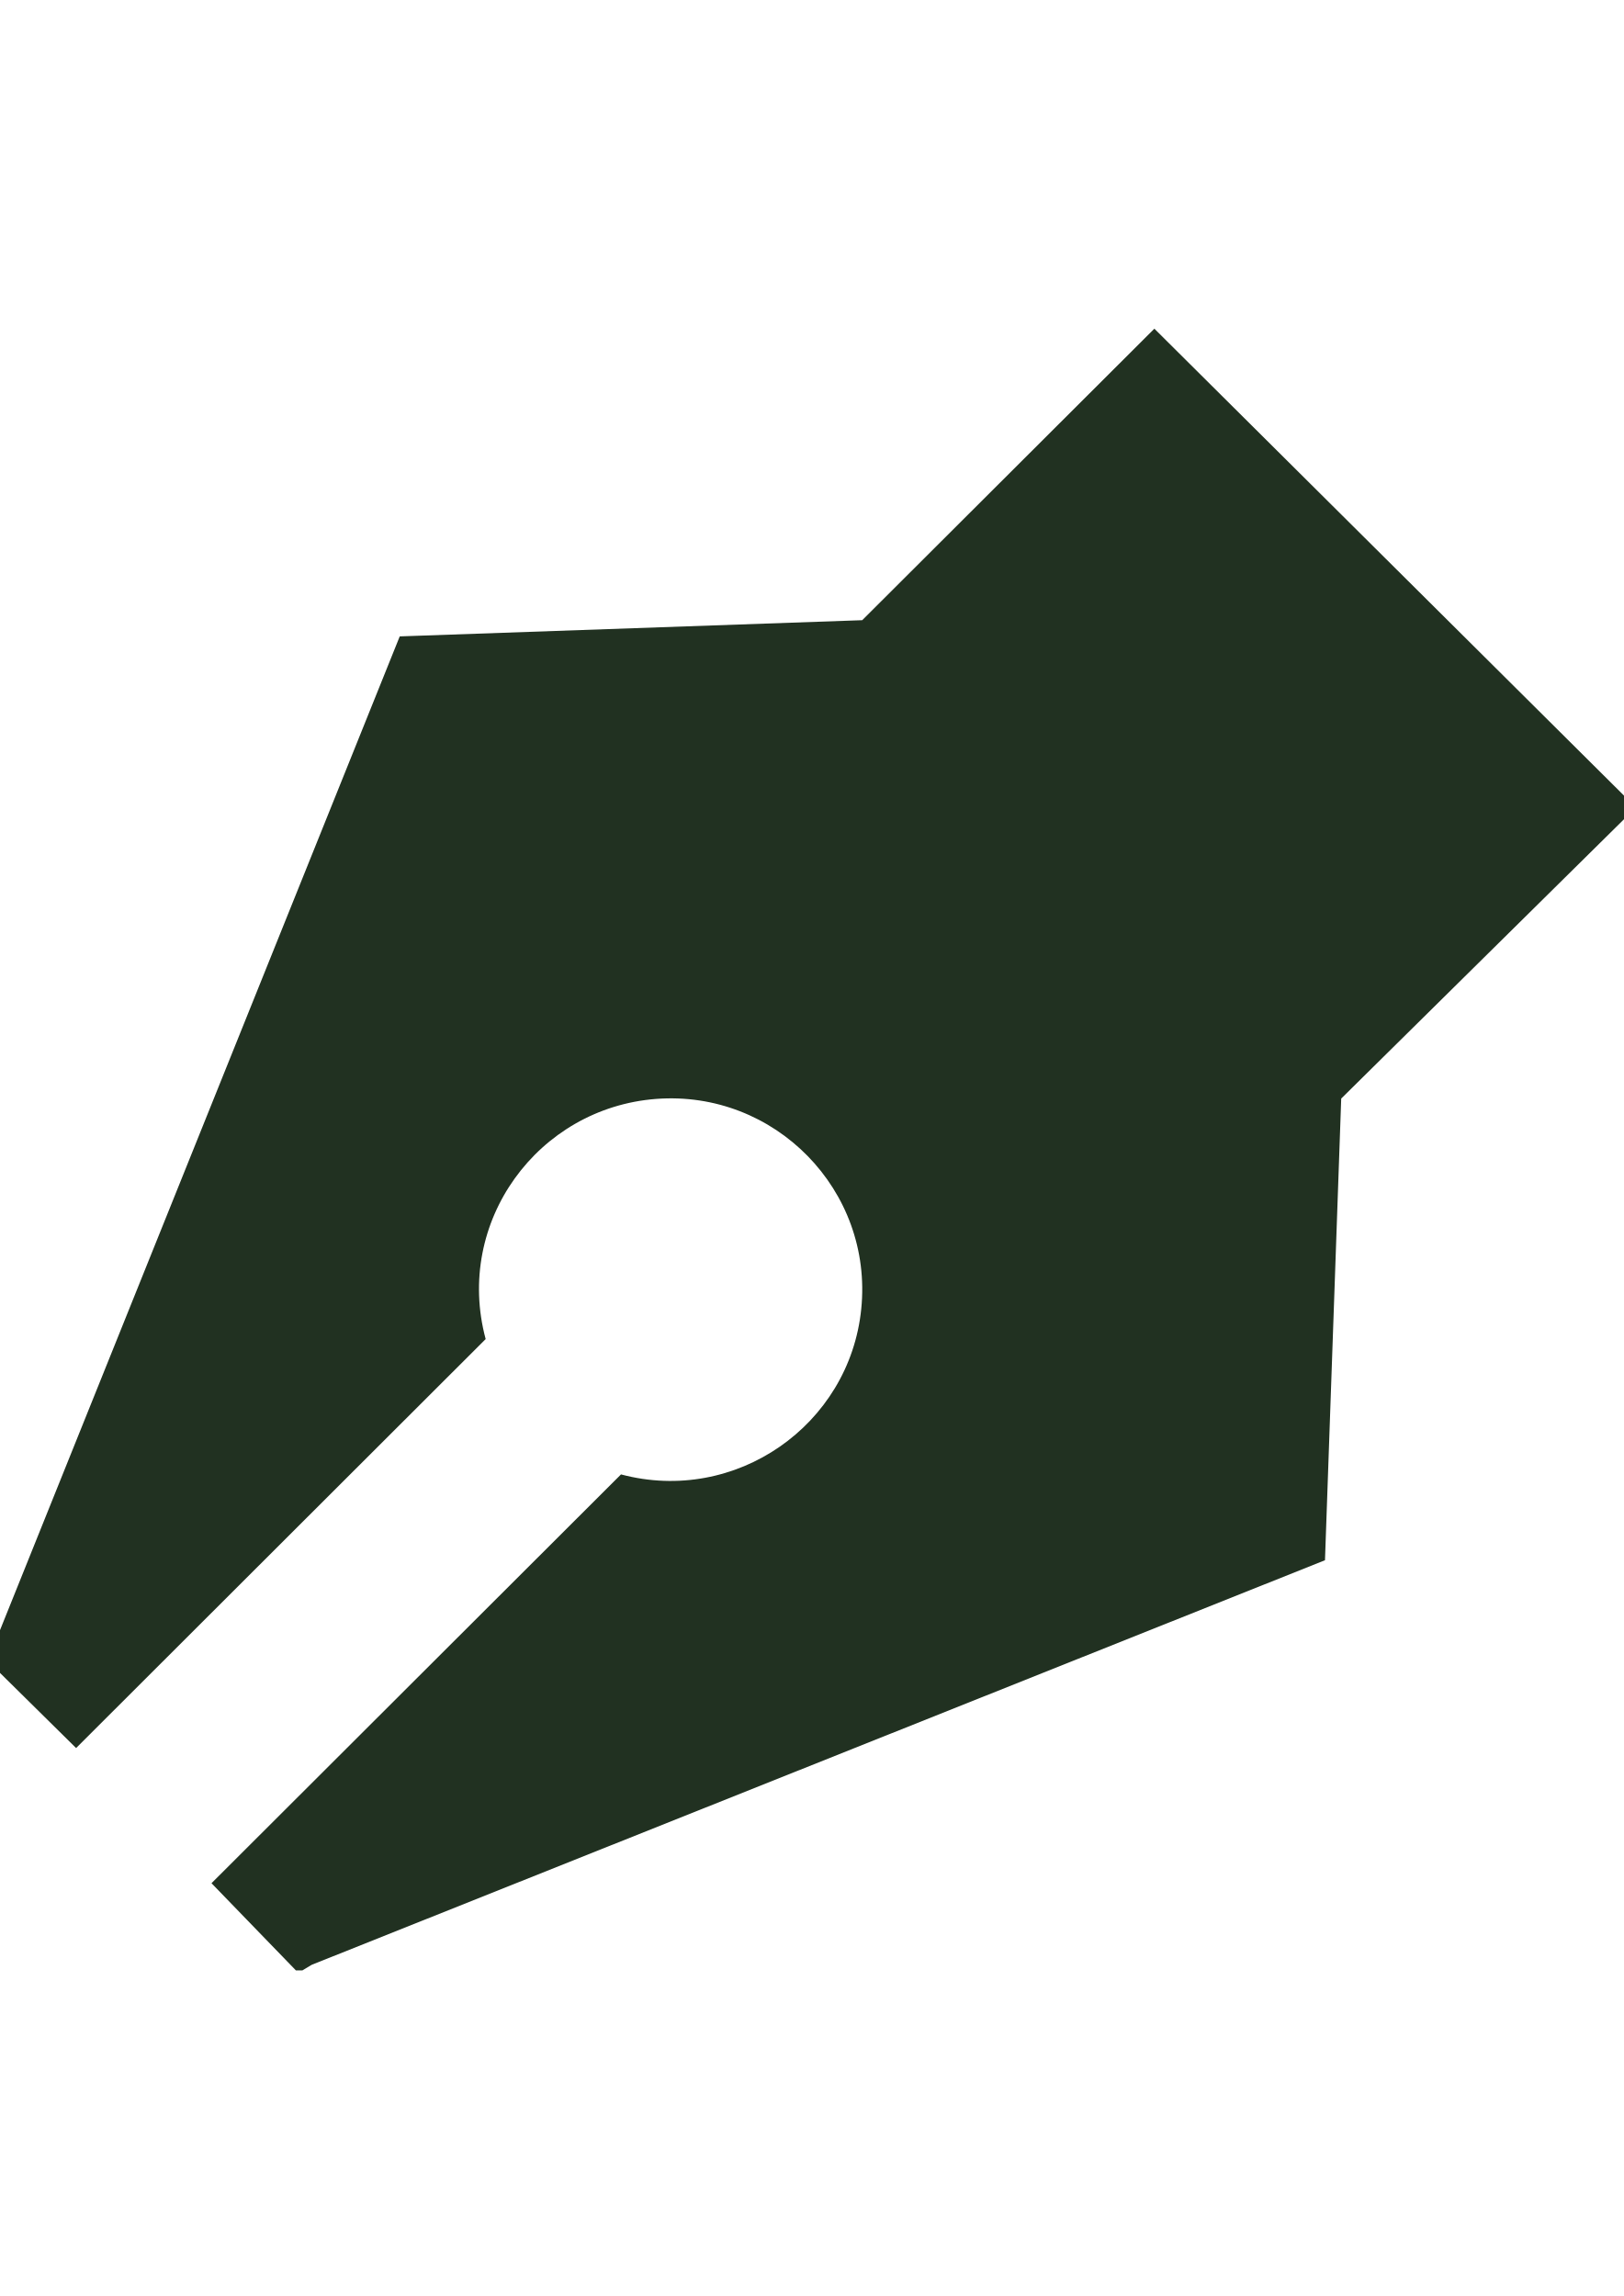
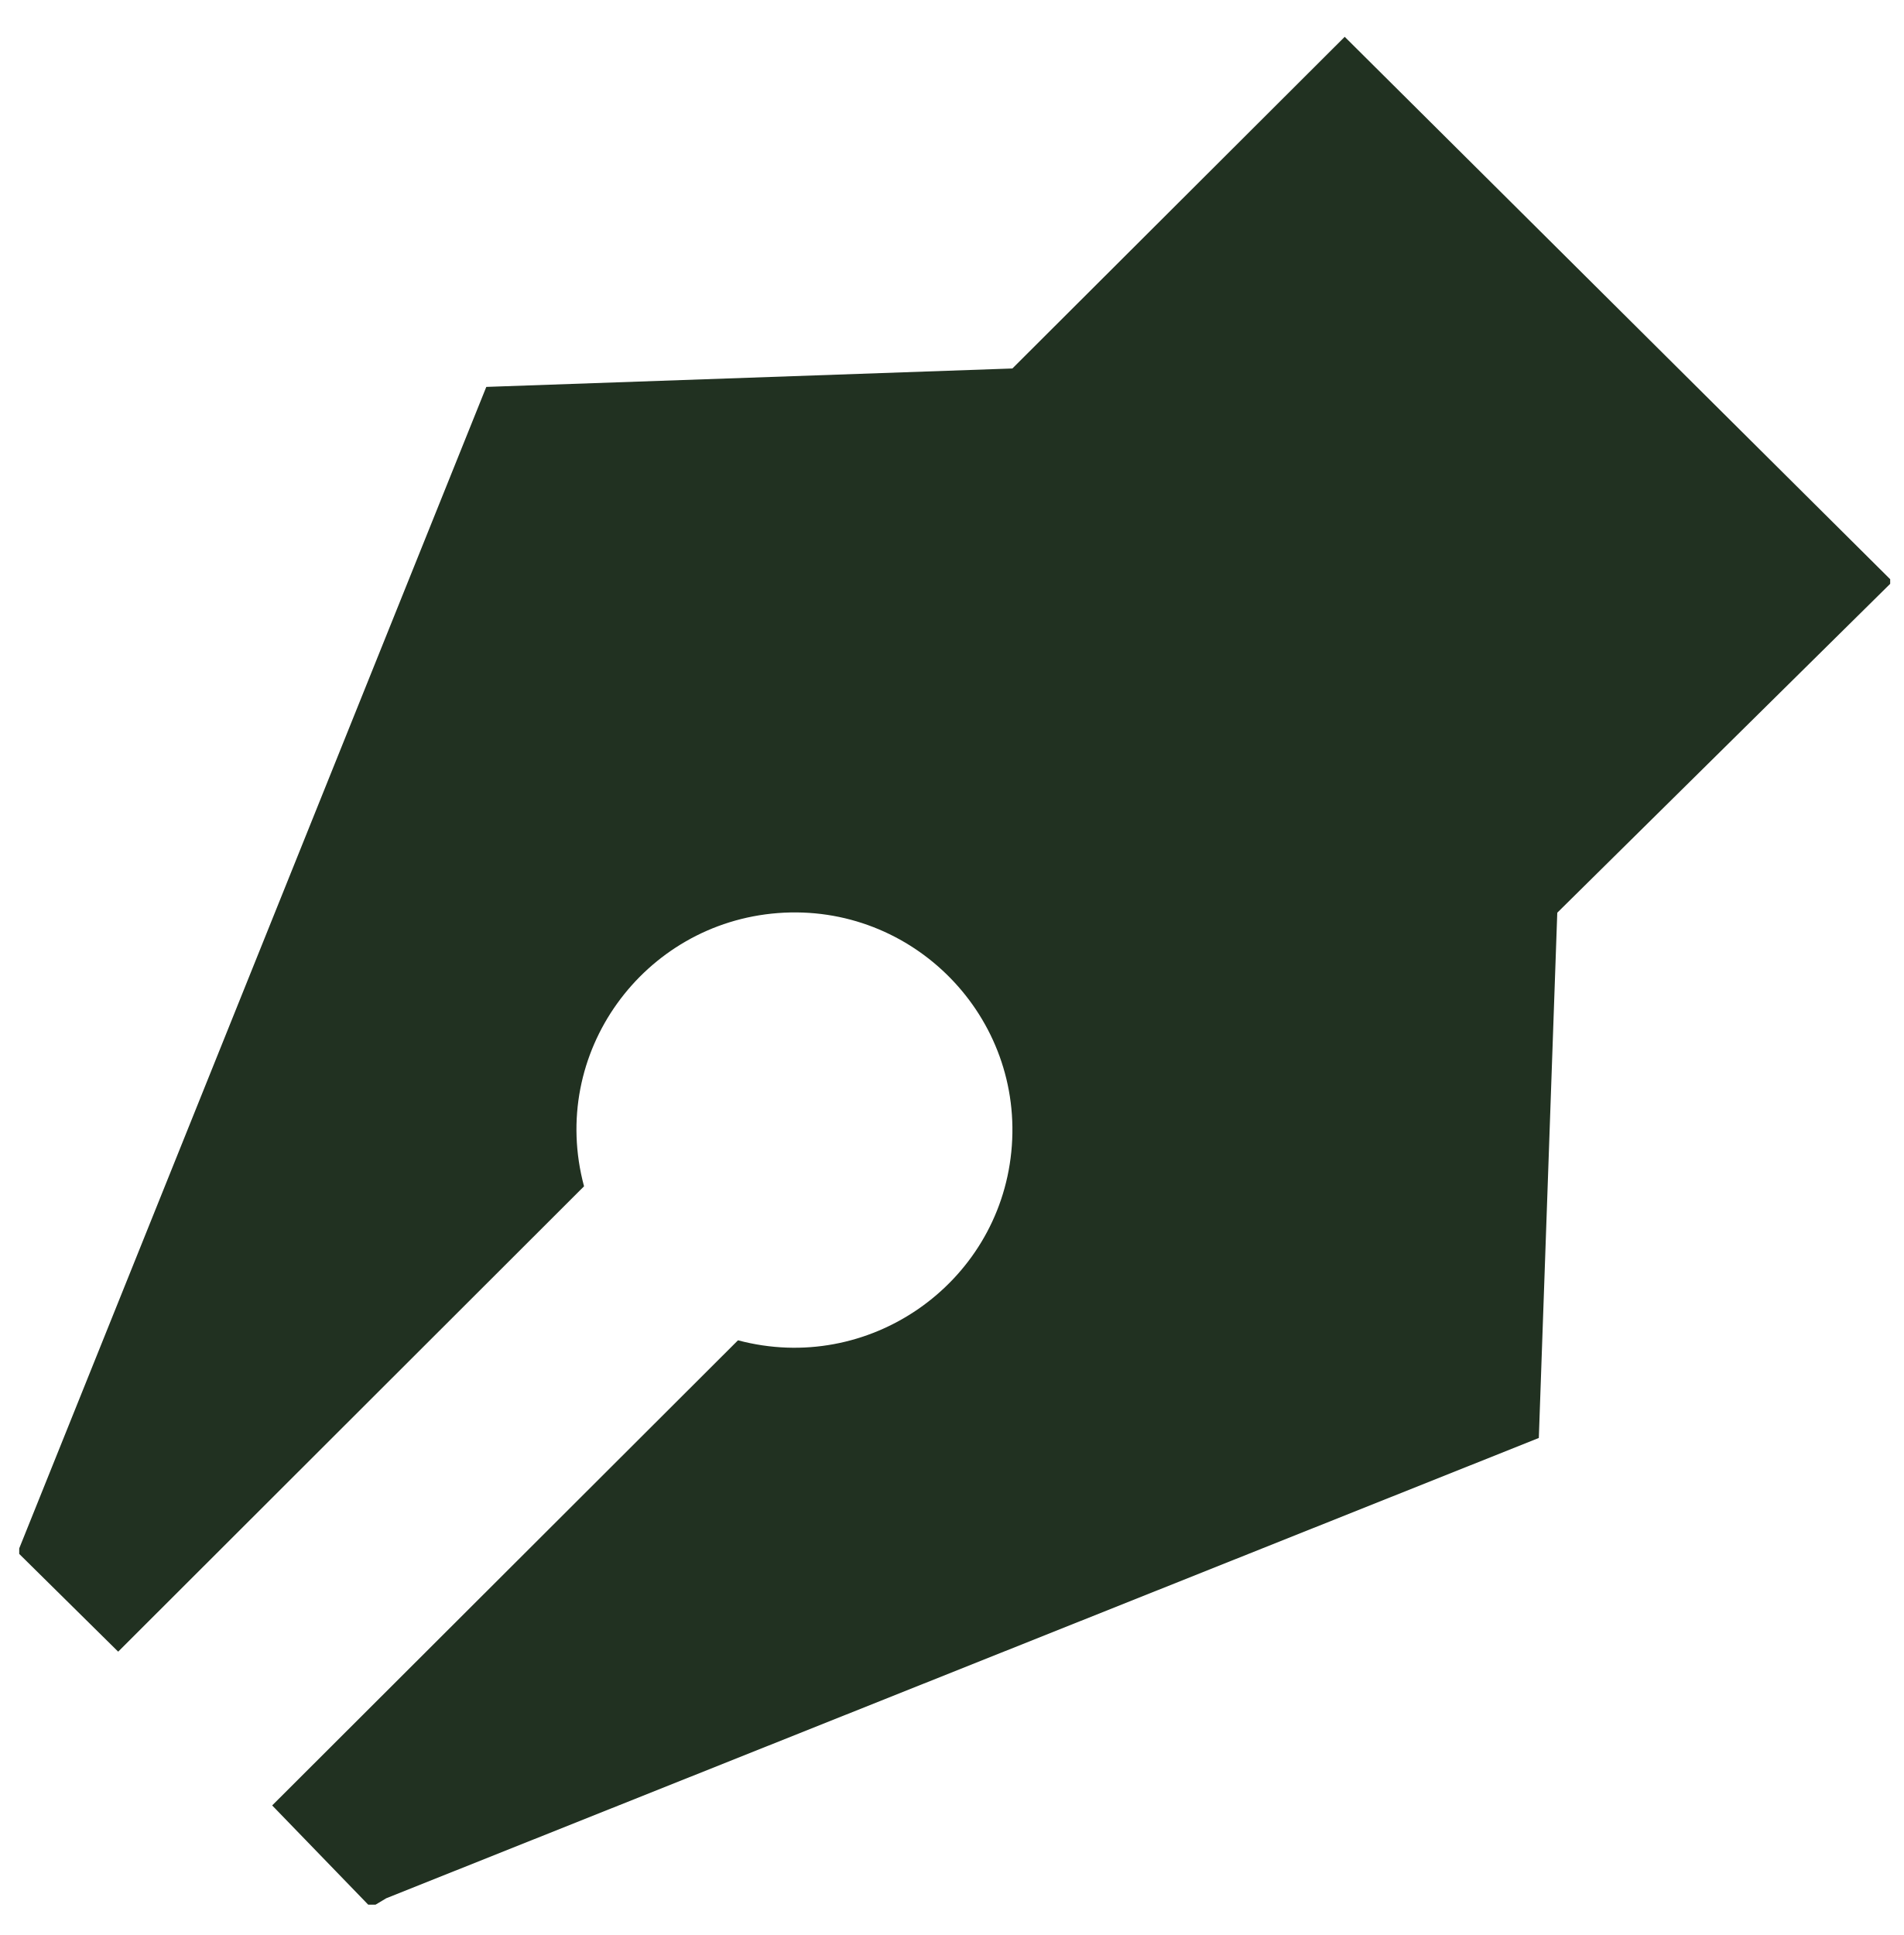
- <svg xmlns="http://www.w3.org/2000/svg" id="Füllfeder" version="1.1" viewBox="0 0 595.28 841.89">
+ <svg xmlns="http://www.w3.org/2000/svg" id="Füllfeder" version="1.1" viewBox="0 0 595.28 605">
  <defs>
    <style>
      .st0 {
        fill: #213121;
      }
    </style>
  </defs>
-   <path class="st0" d="M599,295.33v1.5s-107.29,105.99-107.29,105.99l-5.95,169.28-371.46,148.34-3.44,2.06h-2.38s-30.94-31.97-30.94-31.97l150.13-149.9c41.98,11.18,83.78-17.99,88.08-60.69,4.39-43.5-31.71-80.31-75.22-76.99-43.32,3.31-74.02,45.08-62.48,88.06L27.9,640.97l-31.9-31.5v-1.78S146.55,233.35,146.55,233.35l169.55-5.94,107.11-106.89,175.79,174.8Z" />
+   <path class="st0" d="M591,181.09v1.45s-104.09,102.83-104.09,102.83l-5.77,164.23-360.37,143.91-3.34,2h-2.31s-30.02-31.02-30.02-31.02l145.65-145.43c40.72,10.85,81.28-17.45,85.45-58.88,4.26-42.2-30.76-77.92-72.97-74.7-42.03,3.21-71.81,43.73-60.62,85.43l-145.66,145.5-30.94-30.56v-1.73S152.05,120.97,152.05,120.97l164.49-5.76L420.45,11.51l170.54,169.58Z" />
</svg>
